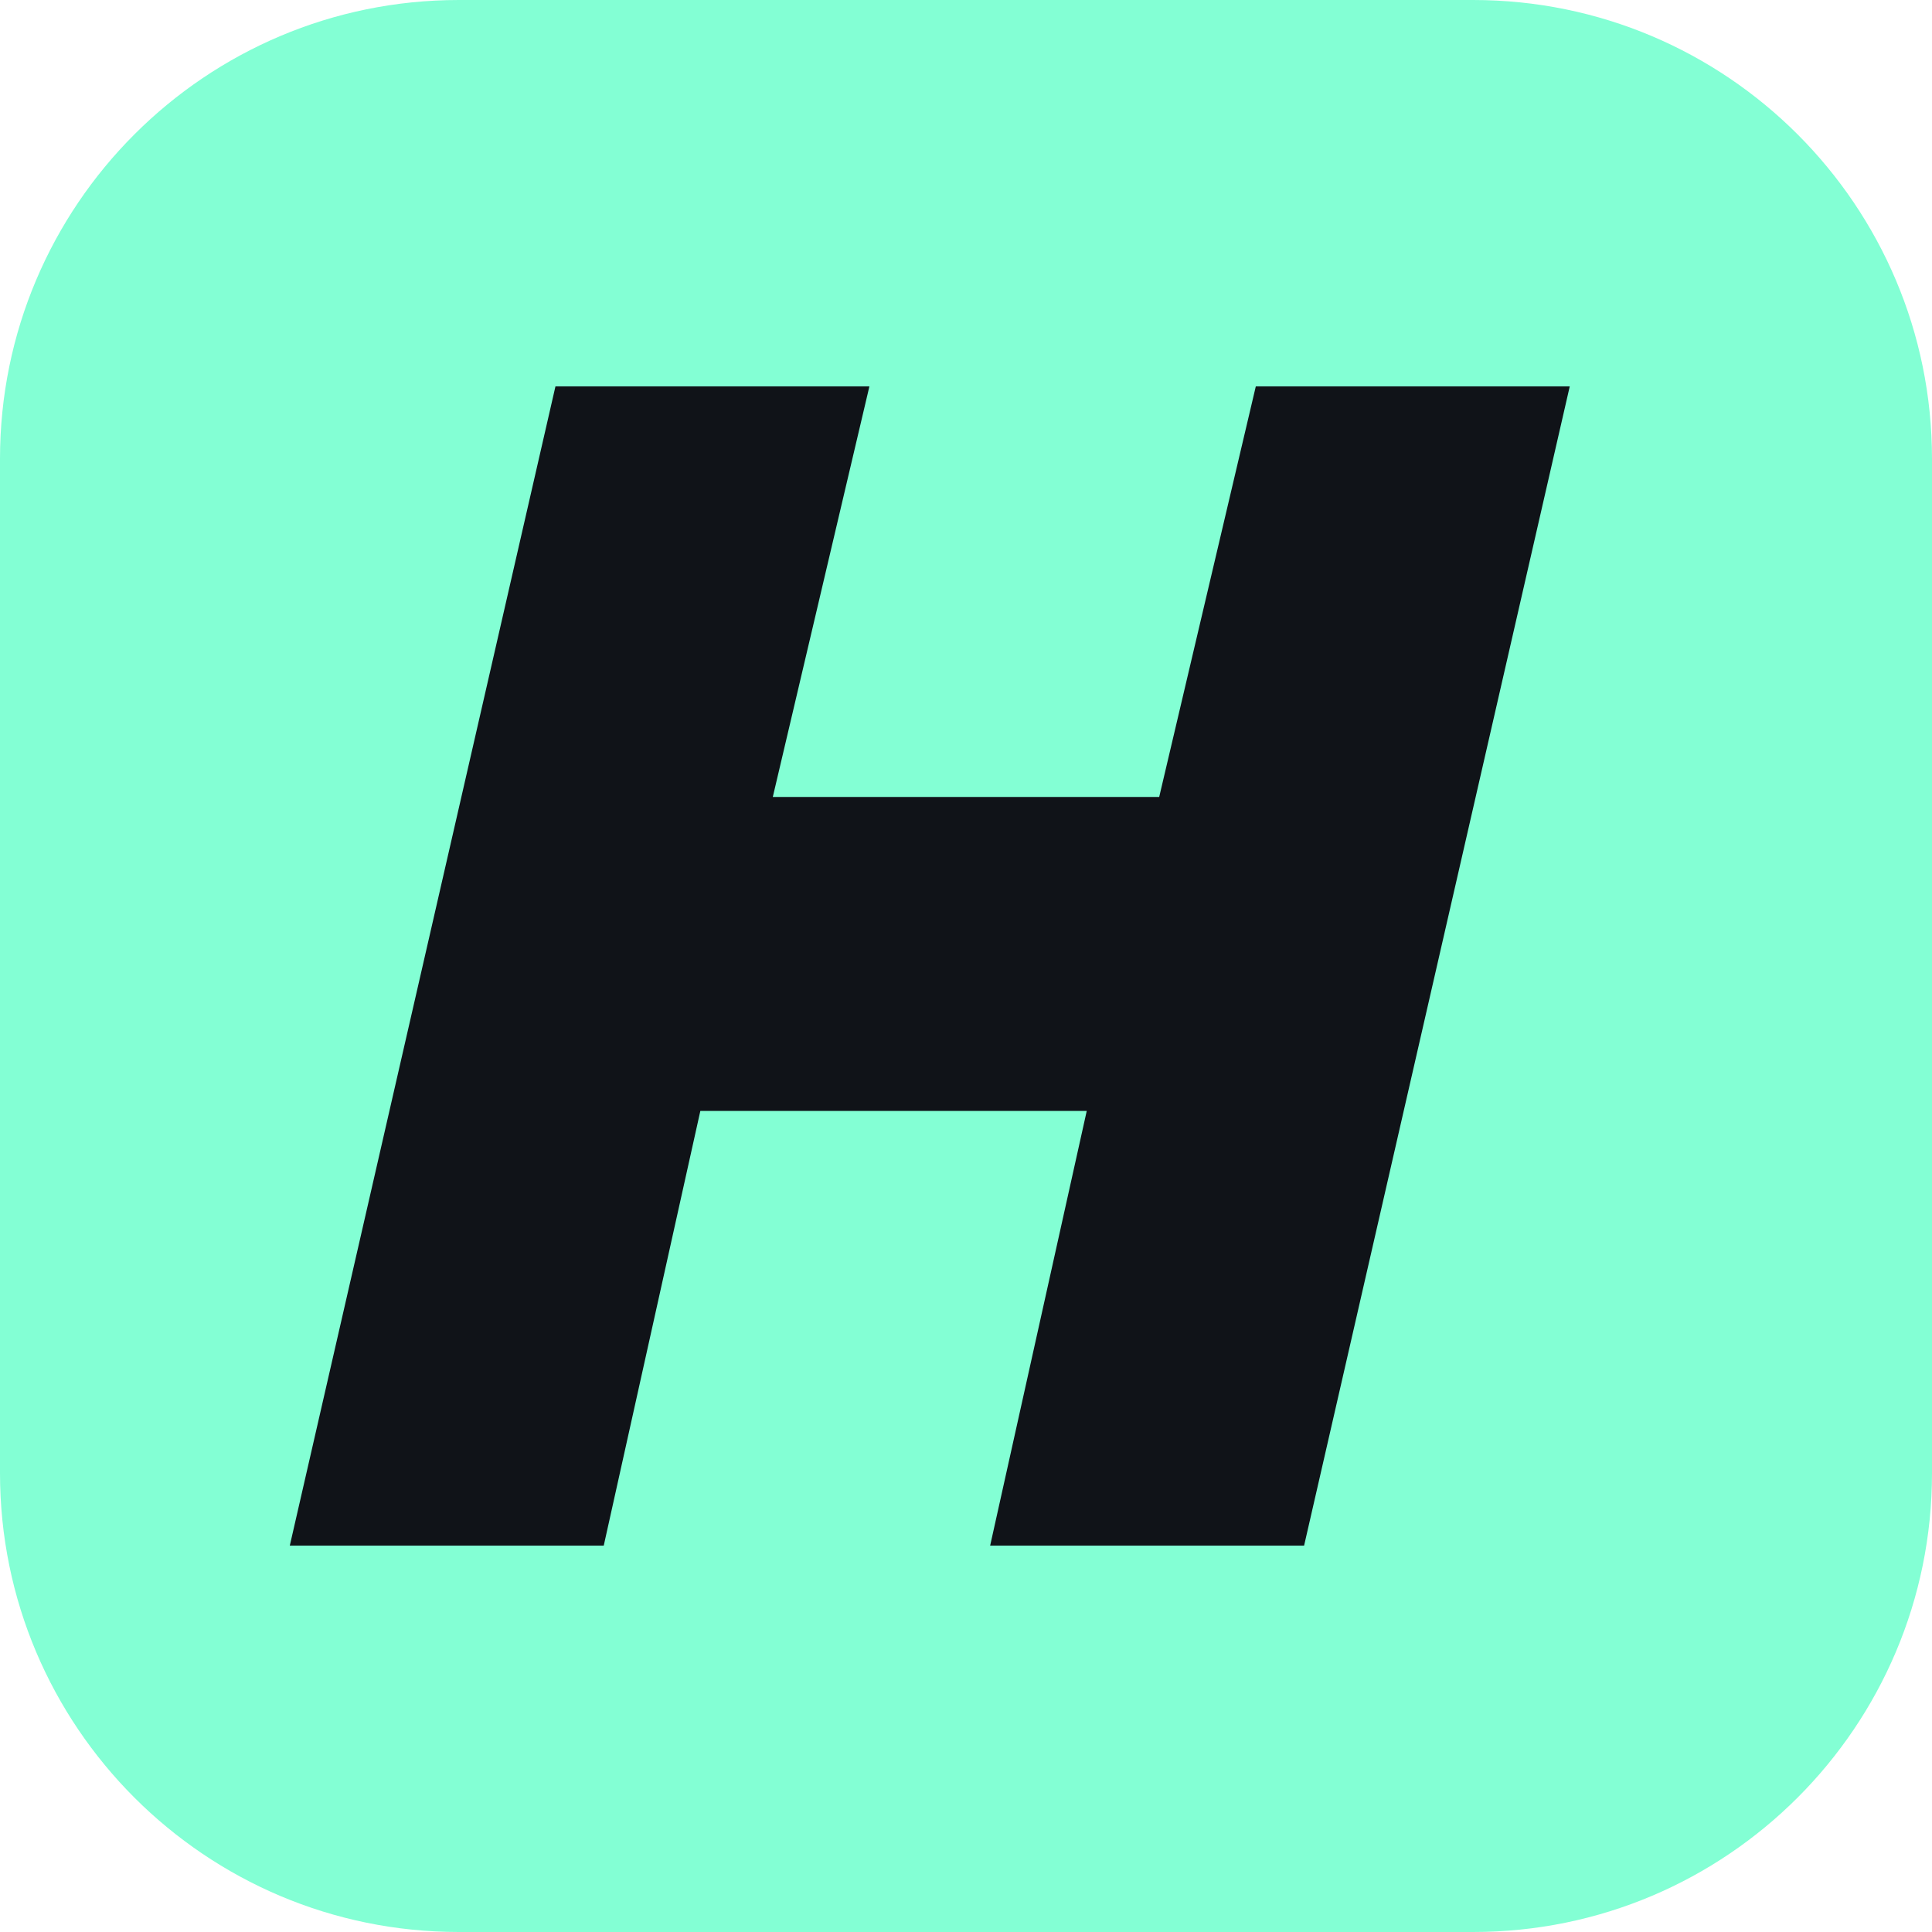
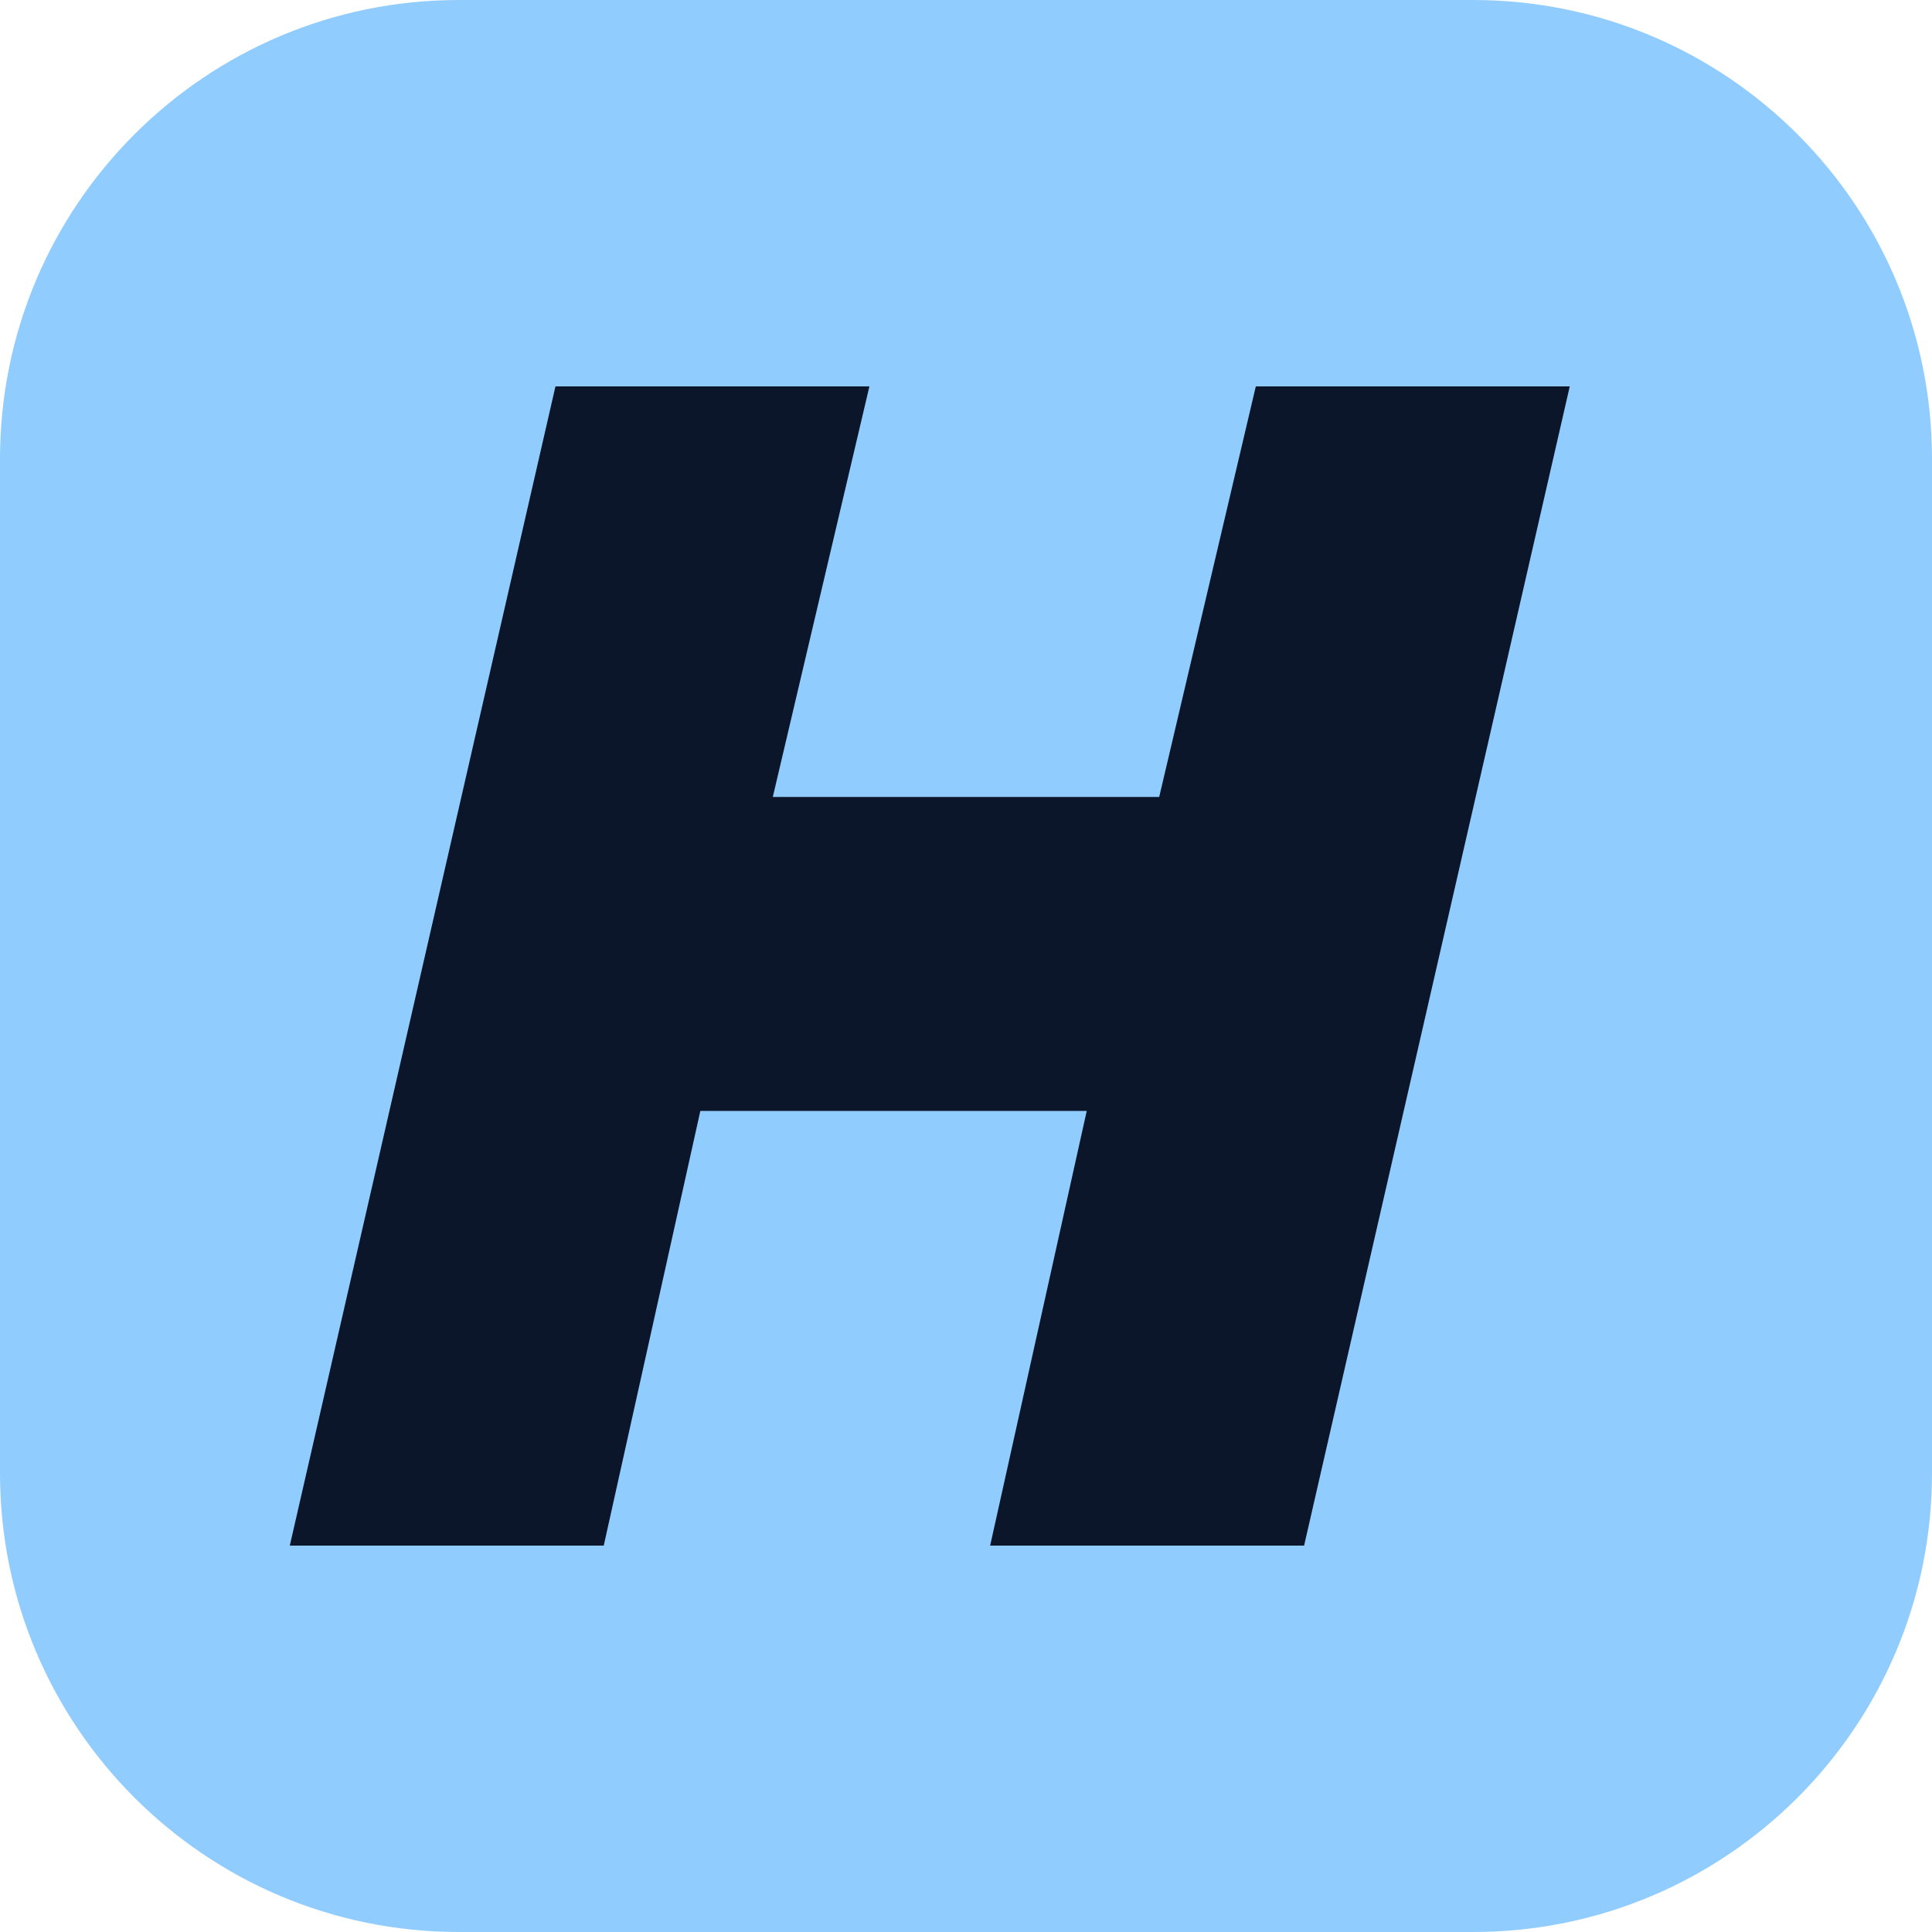
<svg xmlns="http://www.w3.org/2000/svg" viewBox="0 0 80 80" width="128" height="128">
-   <rect width="80" height="80" rx="19" fill="#83ffd4" />
-   <path fill="#101318" d="M23 16h13l-4 17h16l4-17h13L54 64H41l4-18H29l-4 18H12z" />
+   <rect width="80" height="80" rx="19" fill="#91ccff" />
+   <path fill="#0b162b" d="M23 16h13l-4 17h16l4-17h13L54 64H41l4-18H29l-4 18H12z" />
</svg>
